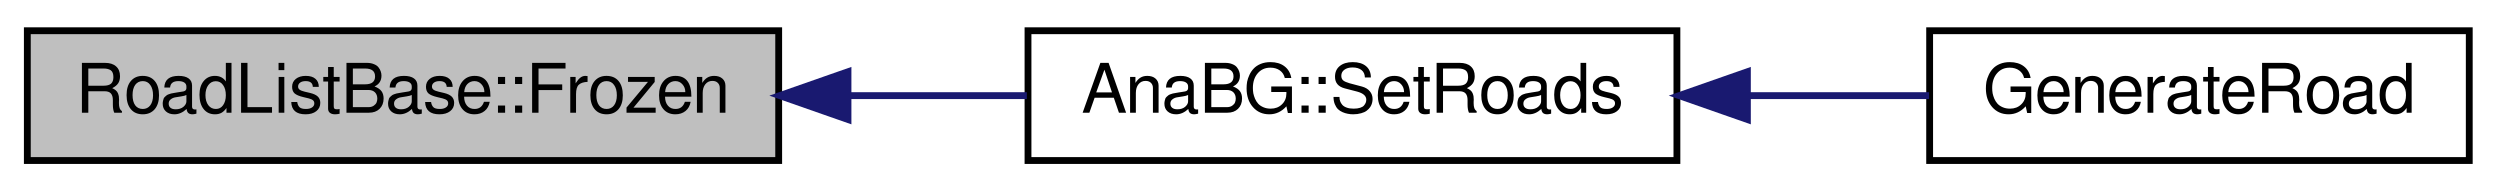
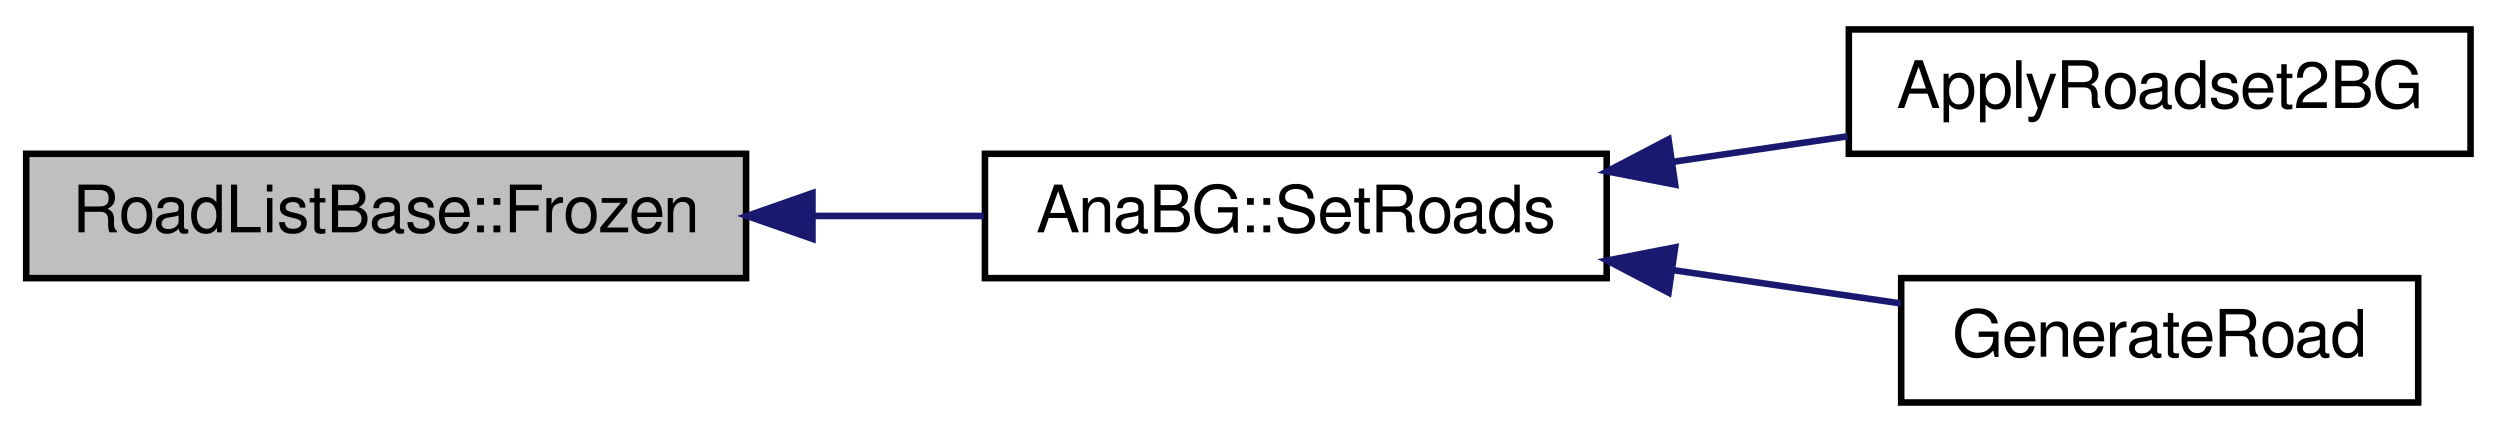
- <svg xmlns="http://www.w3.org/2000/svg" xmlns:xlink="http://www.w3.org/1999/xlink" width="366pt" height="28pt" viewBox="0.00 0.00 366.00 28.00">
-   <g id="graph0" class="graph" transform="scale(1 1) rotate(0) translate(4 24)">
+ <svg xmlns="http://www.w3.org/2000/svg" xmlns:xlink="http://www.w3.org/1999/xlink" width="382pt" height="66pt" viewBox="0.00 0.00 382.00 66.00">
+   <g id="graph0" class="graph" transform="scale(1 1) rotate(0) translate(4 62)">
    <g id="node1" class="node">
-       <polygon fill="#bfbfbf" stroke="black" points="0,-0.5 0,-19.5 110,-19.5 110,-0.5 0,-0.5" />
-       <text text-anchor="middle" x="55" y="-7.5" font-family="FreeSans" font-size="10.00">RoadListBase::Frozen</text>
+       <polygon fill="#bfbfbf" stroke="black" points="0,-19.5 0,-38.5 110,-38.5 110,-19.5 0,-19.5" />
+       <text text-anchor="middle" x="55" y="-26.5" font-family="FreeSans" font-size="10.00">RoadListBase::Frozen</text>
    </g>
    <g id="node2" class="node">
      <g id="a_node2">
        <a xlink:href="../../db/df7/classAnaBG.html#a14df884050ed84da7972d0c399907114" target="_top" xlink:title="AnaBG::SetRoads">
-           <polygon fill="none" stroke="black" points="146.5,-0.5 146.5,-19.5 241.5,-19.5 241.5,-0.5 146.5,-0.5" />
-           <text text-anchor="middle" x="194" y="-7.5" font-family="FreeSans" font-size="10.00">AnaBG::SetRoads</text>
+           <polygon fill="none" stroke="black" points="146.5,-19.5 146.5,-38.5 241.5,-38.5 241.5,-19.5 146.5,-19.5" />
+           <text text-anchor="middle" x="194" y="-26.5" font-family="FreeSans" font-size="10.00">AnaBG::SetRoads</text>
        </a>
      </g>
    </g>
    <g id="edge1" class="edge">
-       <path fill="none" stroke="midnightblue" d="M120.354,-10C129.114,-10 137.965,-10 146.331,-10" />
-       <polygon fill="midnightblue" stroke="midnightblue" points="120.146,-6.5 110.146,-10 120.146,-13.5 120.146,-6.5" />
+       <path fill="none" stroke="midnightblue" d="M120.354,-29C129.114,-29 137.965,-29 146.331,-29" />
+       <polygon fill="midnightblue" stroke="midnightblue" points="120.146,-25.5 110.146,-29 120.146,-32.5 120.146,-25.5" />
    </g>
    <g id="node3" class="node">
      <g id="a_node3">
-         <a xlink:href="../../db/d30/GenerateRoad_8C.html#ad670b842d08a44a59cfb72c6170cd1f5" target="_top" xlink:title="Macro to generate a roadset based on the S/N FoM. ">
-           <polygon fill="none" stroke="black" points="278.5,-0.5 278.5,-19.5 357.5,-19.5 357.5,-0.5 278.5,-0.5" />
-           <text text-anchor="middle" x="318" y="-7.5" font-family="FreeSans" font-size="10.00">GenerateRoad</text>
+         <a xlink:href="../../dc/d2f/ApplyRoadset2BG_8C.html#a1f63e07791b42c1da808997dd4776019" target="_top" xlink:title="ApplyRoadset2BG">
+           <polygon fill="none" stroke="black" points="278.5,-38.5 278.5,-57.5 373.5,-57.5 373.5,-38.5 278.5,-38.5" />
+           <text text-anchor="middle" x="326" y="-45.5" font-family="FreeSans" font-size="10.00">ApplyRoadset2BG</text>
        </a>
      </g>
    </g>
    <g id="edge2" class="edge">
-       <path fill="none" stroke="midnightblue" d="M251.876,-10C260.866,-10 269.976,-10 278.419,-10" />
-       <polygon fill="midnightblue" stroke="midnightblue" points="251.82,-6.5 241.819,-10 251.819,-13.5 251.82,-6.5" />
+       <path fill="none" stroke="midnightblue" d="M251.533,-37.263C260.477,-38.57 269.637,-39.908 278.322,-41.178" />
+       <polygon fill="midnightblue" stroke="midnightblue" points="251.967,-33.789 241.566,-35.806 250.954,-40.715 251.967,-33.789" />
+     </g>
+     <g id="node4" class="node">
+       <g id="a_node4">
+         <a xlink:href="../../db/d30/GenerateRoad_8C.html#ad670b842d08a44a59cfb72c6170cd1f5" target="_top" xlink:title="Macro to generate a roadset based on the S/N FoM. ">
+           <polygon fill="none" stroke="black" points="286.5,-0.5 286.5,-19.5 365.5,-19.5 365.5,-0.5 286.5,-0.5" />
+           <text text-anchor="middle" x="326" y="-7.5" font-family="FreeSans" font-size="10.00">GenerateRoad</text>
+         </a>
+       </g>
+     </g>
+     <g id="edge3" class="edge">
+       <path fill="none" stroke="midnightblue" d="M251.741,-20.707C263.471,-18.993 275.566,-17.225 286.464,-15.632" />
+       <polygon fill="midnightblue" stroke="midnightblue" points="250.954,-17.285 241.566,-22.194 251.967,-24.211 250.954,-17.285" />
    </g>
  </g>
</svg>
